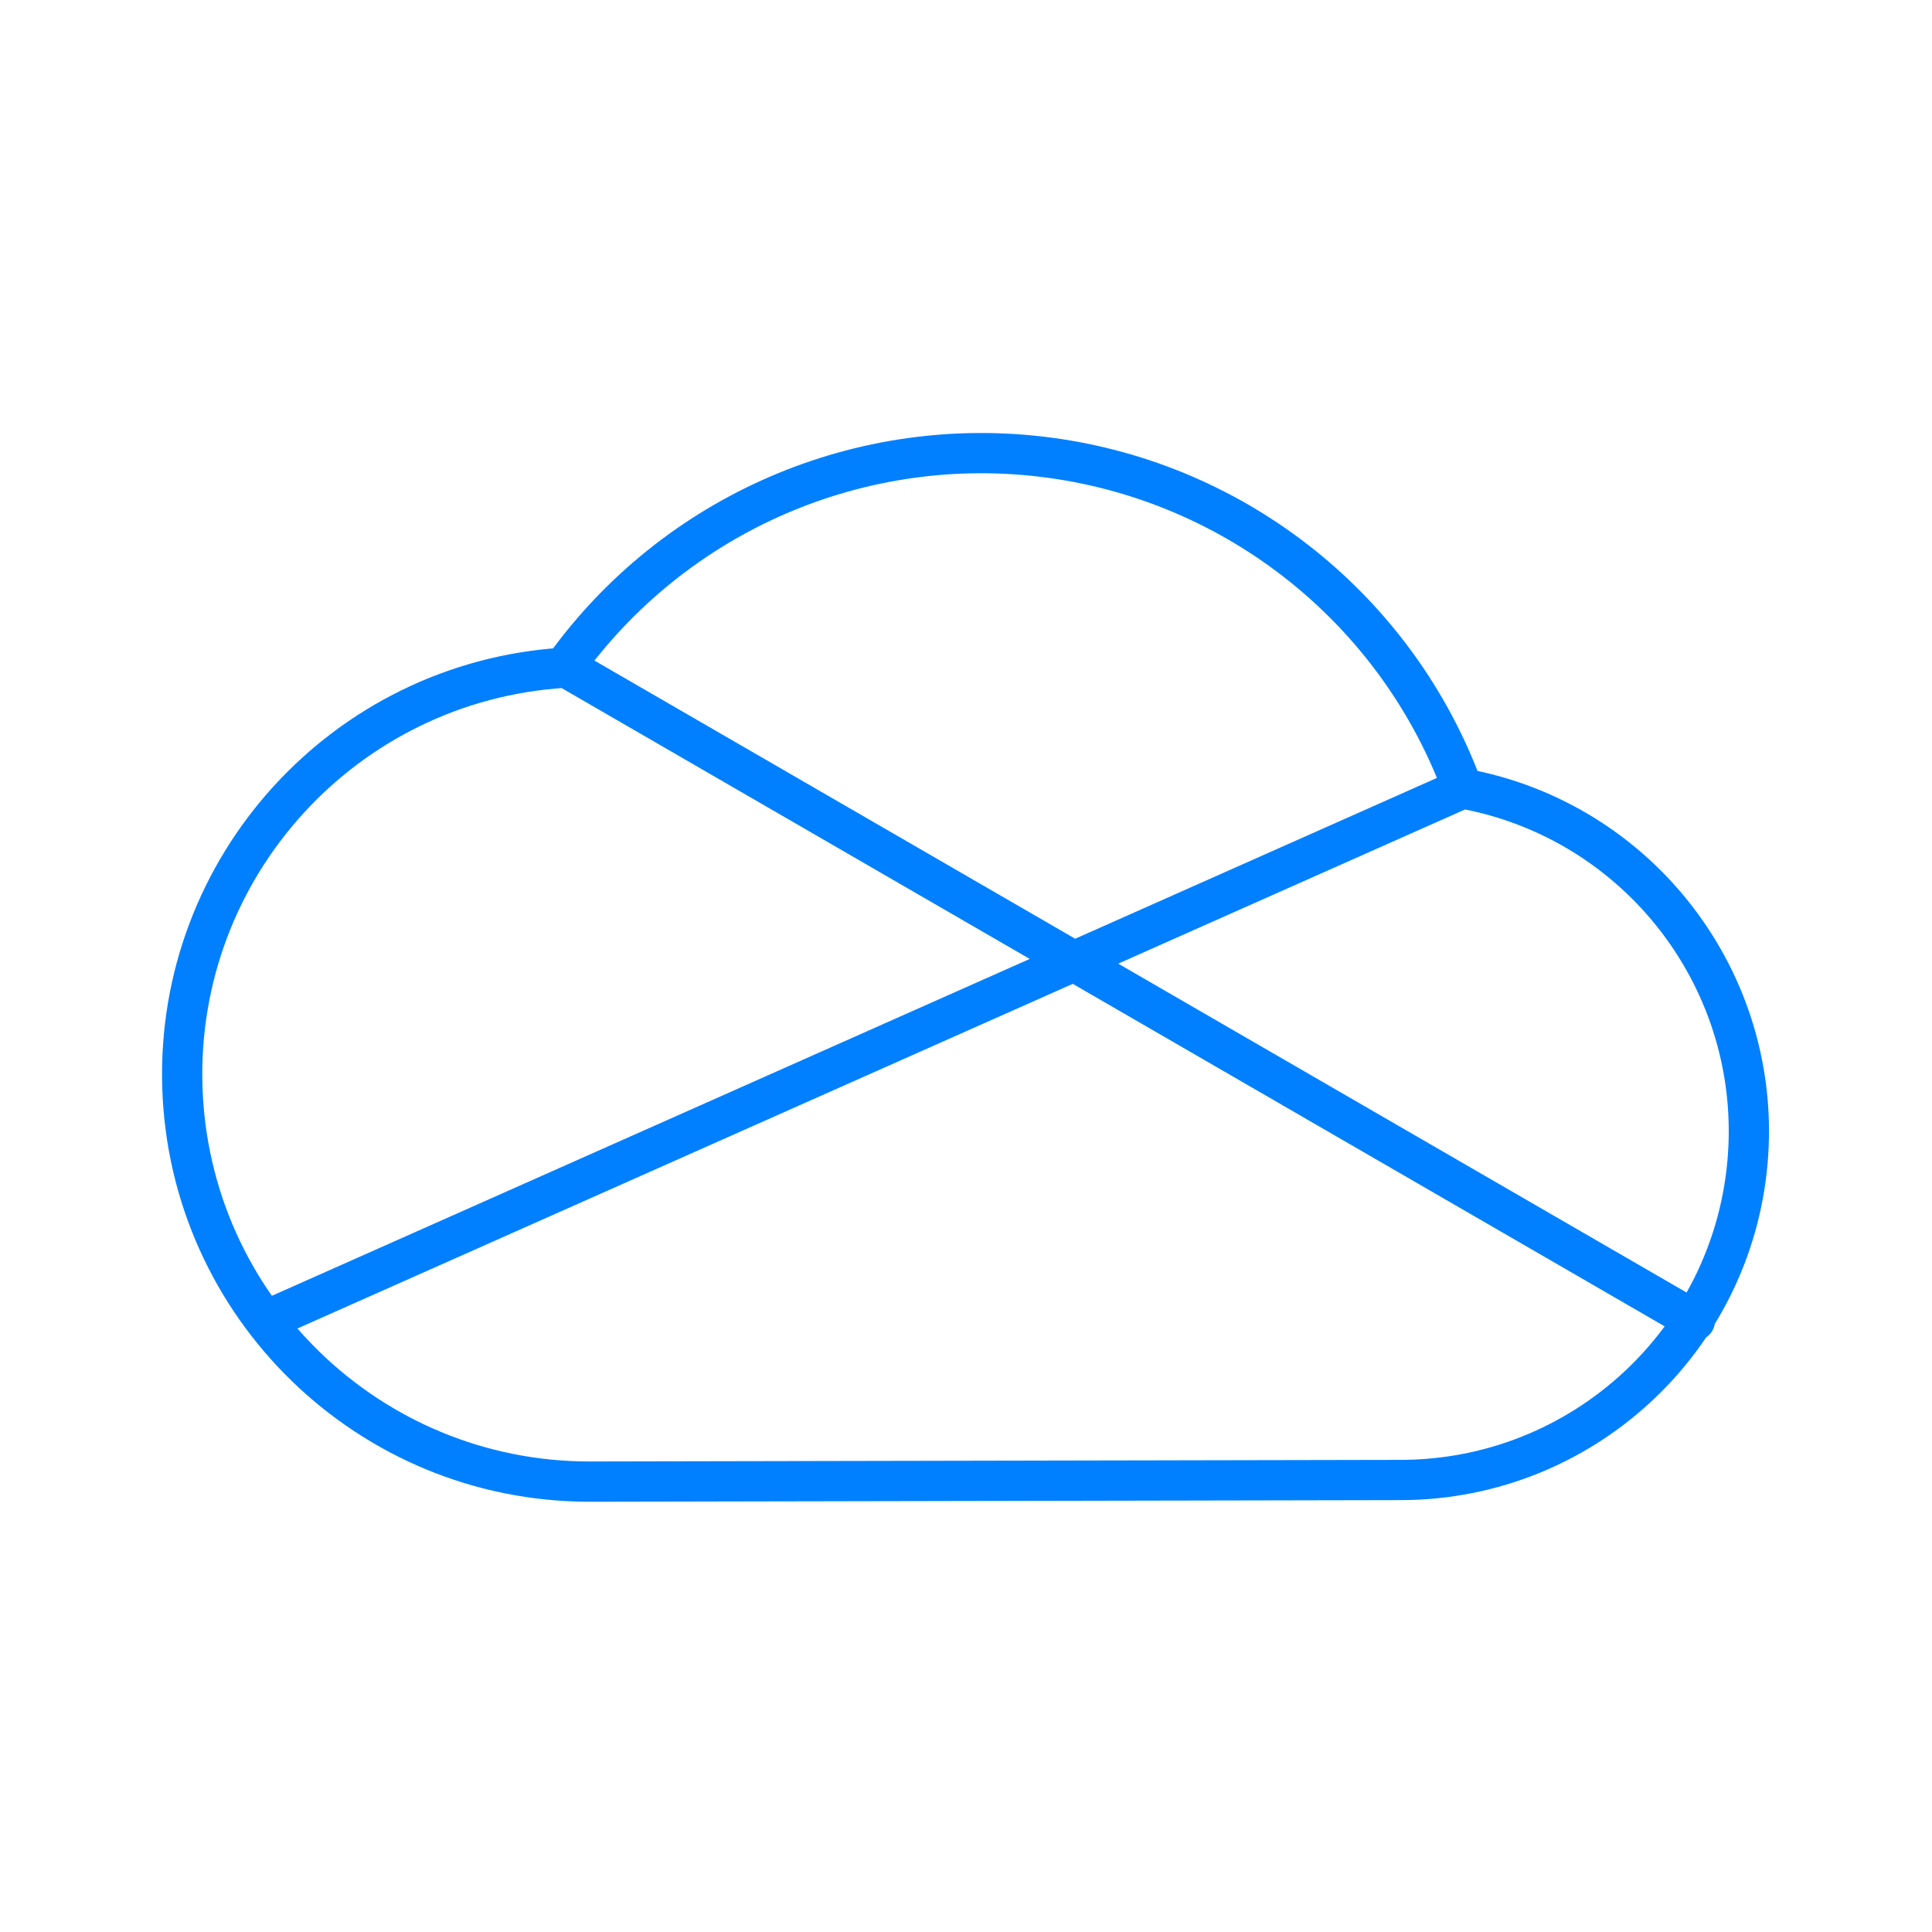
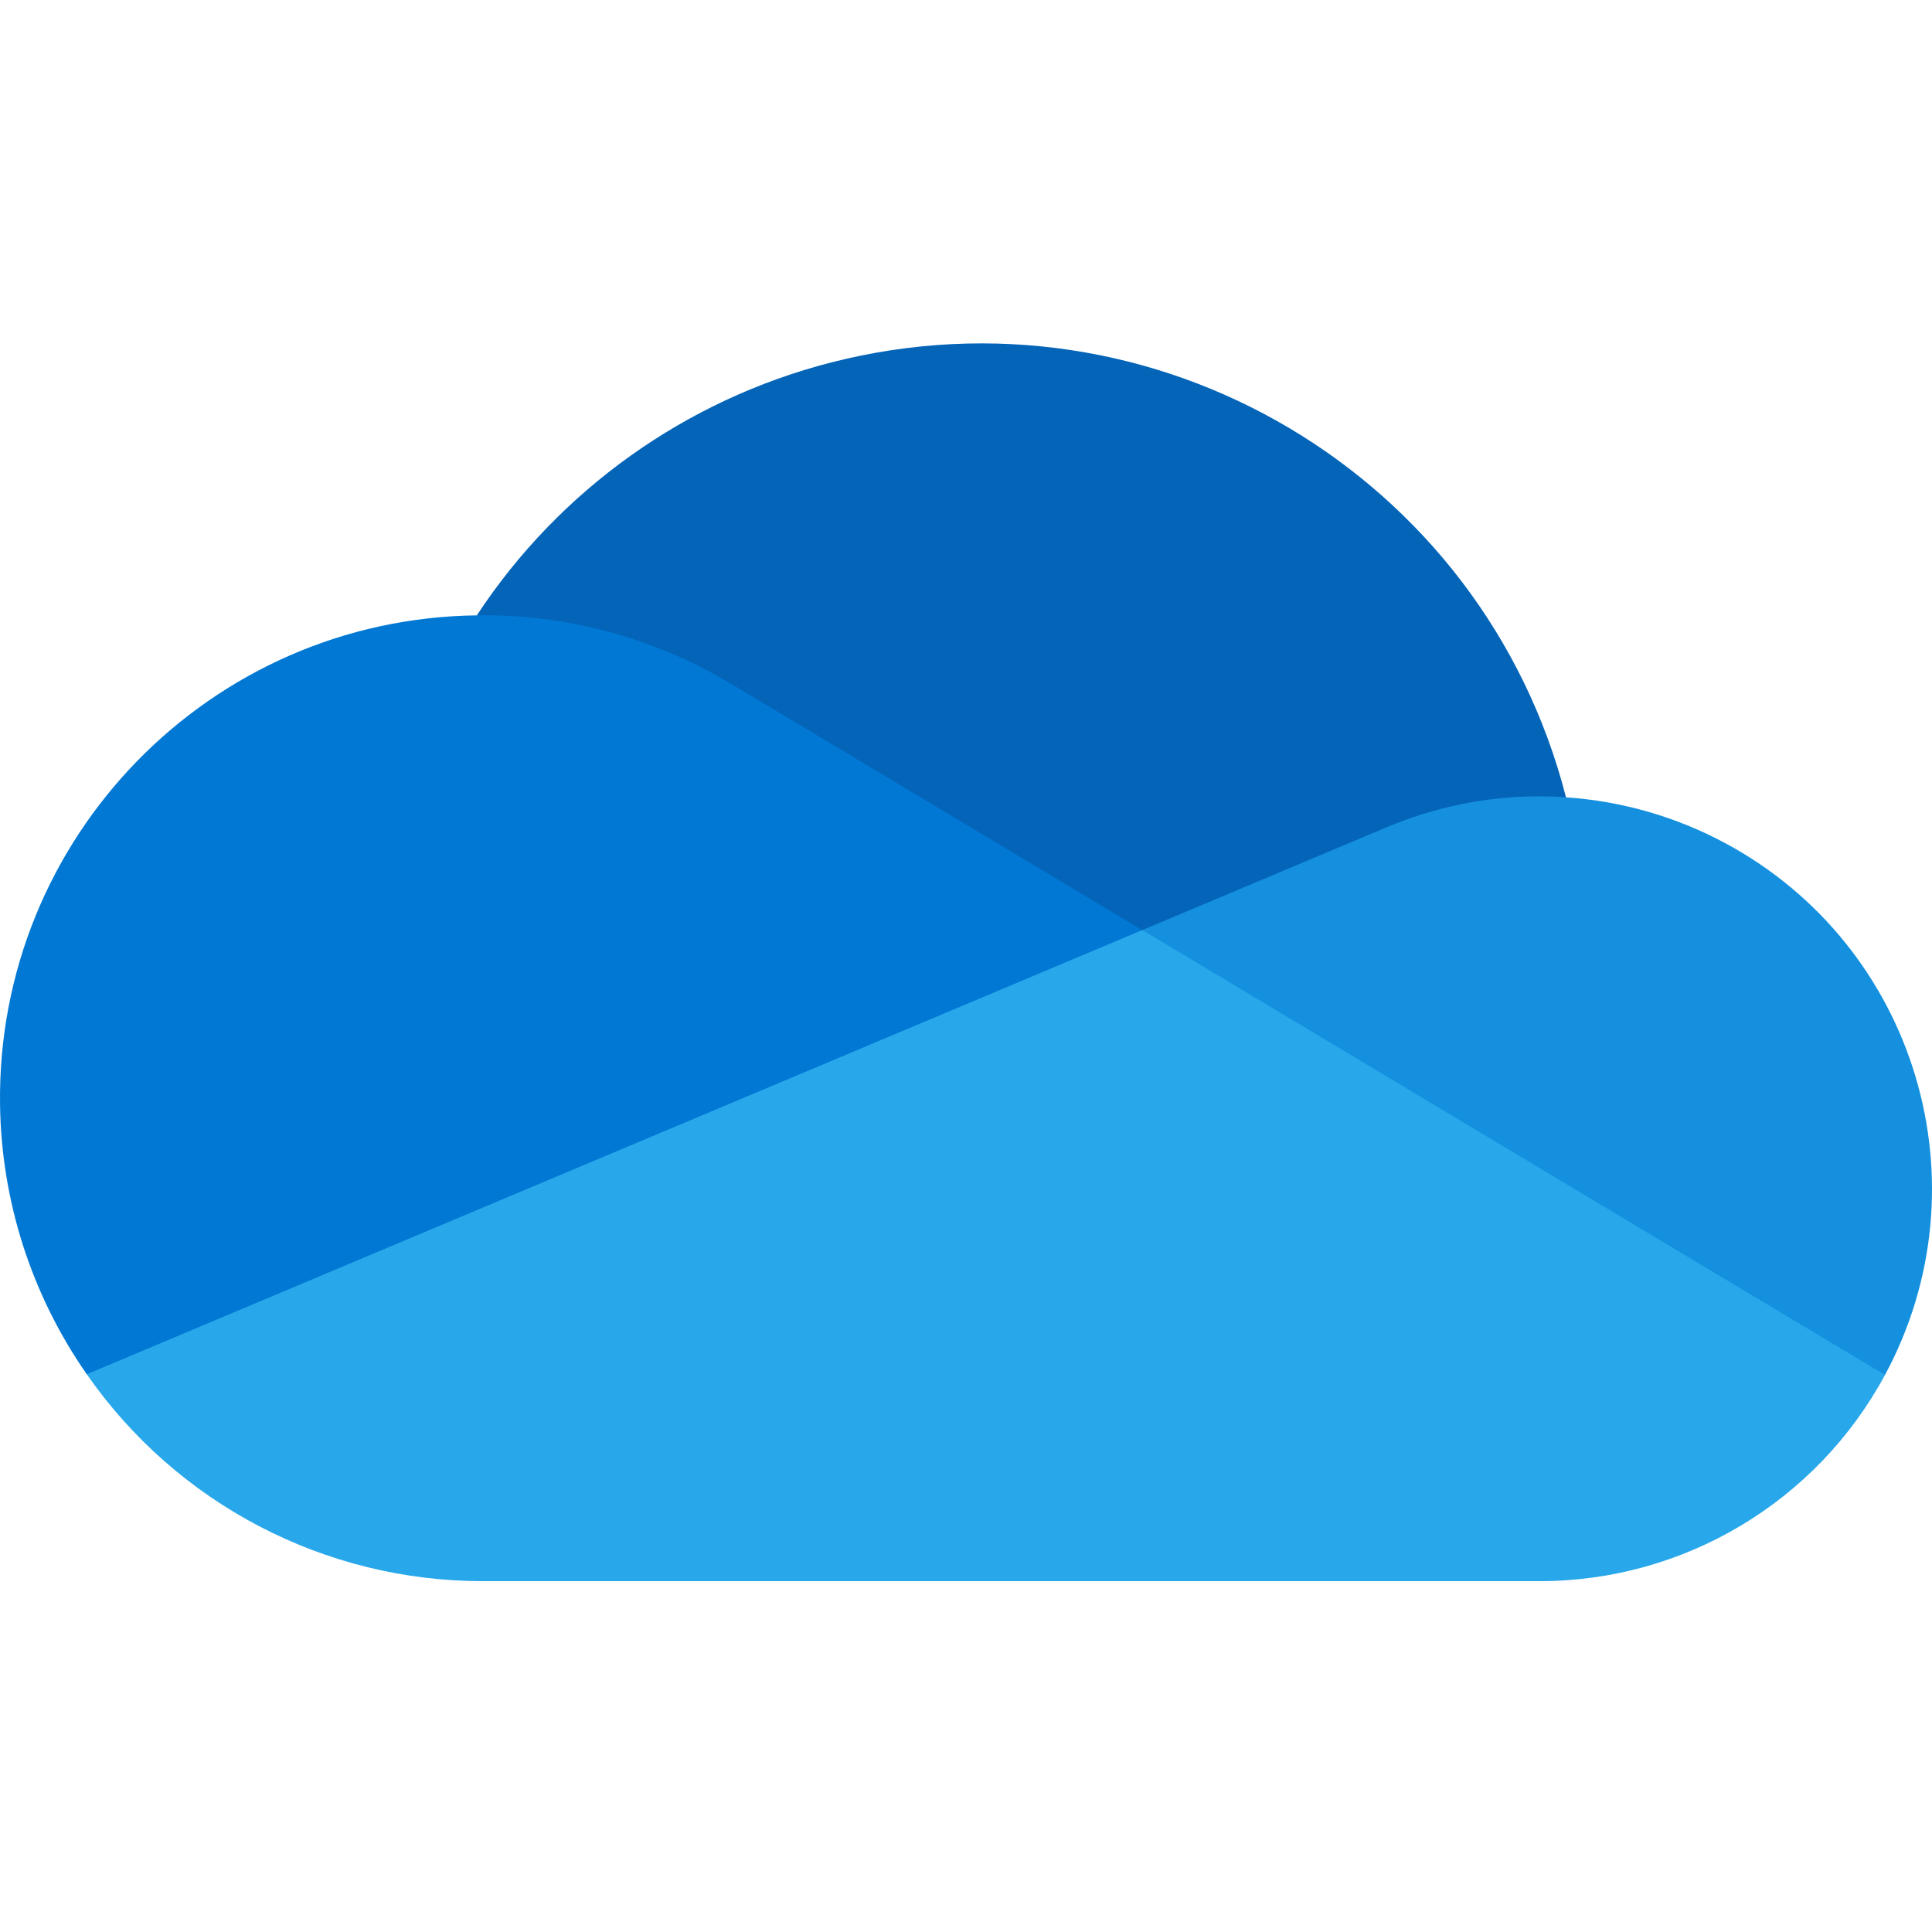
- <svg xmlns="http://www.w3.org/2000/svg" width="48" height="48" viewBox="0 0 48 48">
-   <path d="M0 0h48v48H0z" fill="none" />
-   <path fill="none" stroke="#0080ff" stroke-linecap="round" stroke-linejoin="round" d="M34.84 36.77a8.66 8.66 0 0 0 1.5-17.18a12.75 12.75 0 0 0-22.33-3a10.12 10.12 0 0 0 .62 20.22ZM14.01 16.55l28.1 16.26m-5.77-13.22L6.6 32.81" />
+ <svg xmlns="http://www.w3.org/2000/svg" width="1em" height="1em" viewBox="0 -45.5 256 256">
+   <path d="M0 -45.5h256v256H0z" fill="none" />
+   <path fill="#0364b8" d="m154.66 110.682l52.842-50.534c-10.976-42.8-54.57-68.597-97.37-57.62a80 80 0 0 0-46.952 33.51c.817-.02 91.48 74.644 91.48 74.644" />
+   <path fill="#0078d4" d="m97.618 45.552l-.002.009a63.7 63.7 0 0 0-33.619-9.543c-.274 0-.544.017-.818.02C27.852 36.476-.432 65.47.005 100.798a63.97 63.97 0 0 0 11.493 35.798l79.165-9.915l60.694-48.94z" />
+   <path fill="#1490df" d="M207.502 60.148a53 53 0 0 0-3.51-.131a51.8 51.8 0 0 0-20.61 4.254l-.002-.005l-32.022 13.475l35.302 43.607l63.11 15.341c13.62-25.283 4.164-56.82-21.12-70.44a52 52 0 0 0-21.148-6.1" />
+   <path fill="#28a8ea" d="M11.498 136.596a63.91 63.91 0 0 0 52.5 27.417h139.994a51.99 51.99 0 0 0 45.778-27.323l-98.413-58.95z" />
</svg>
